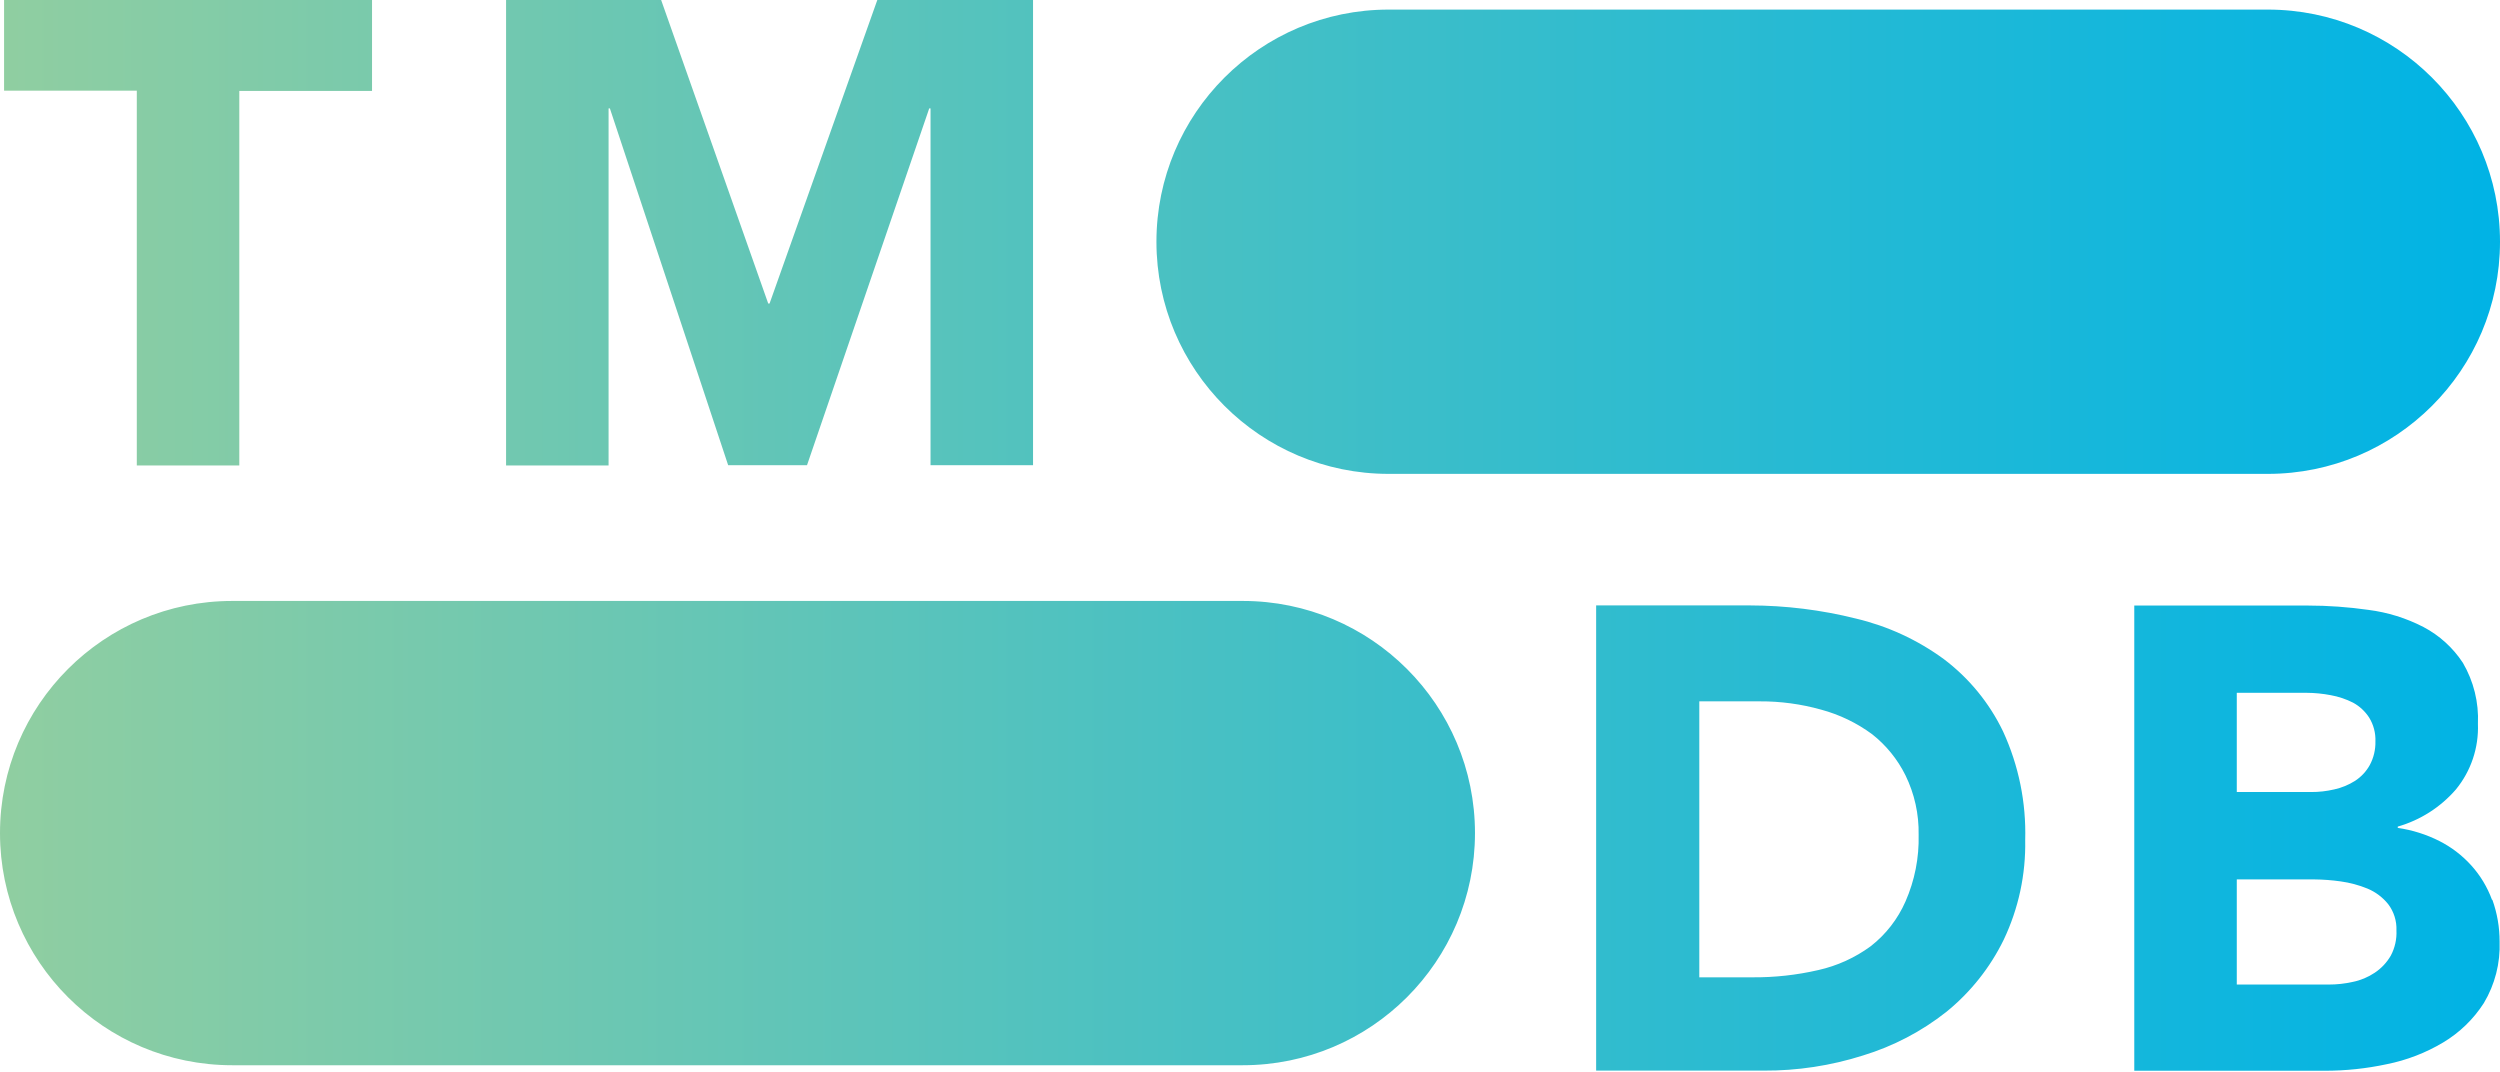
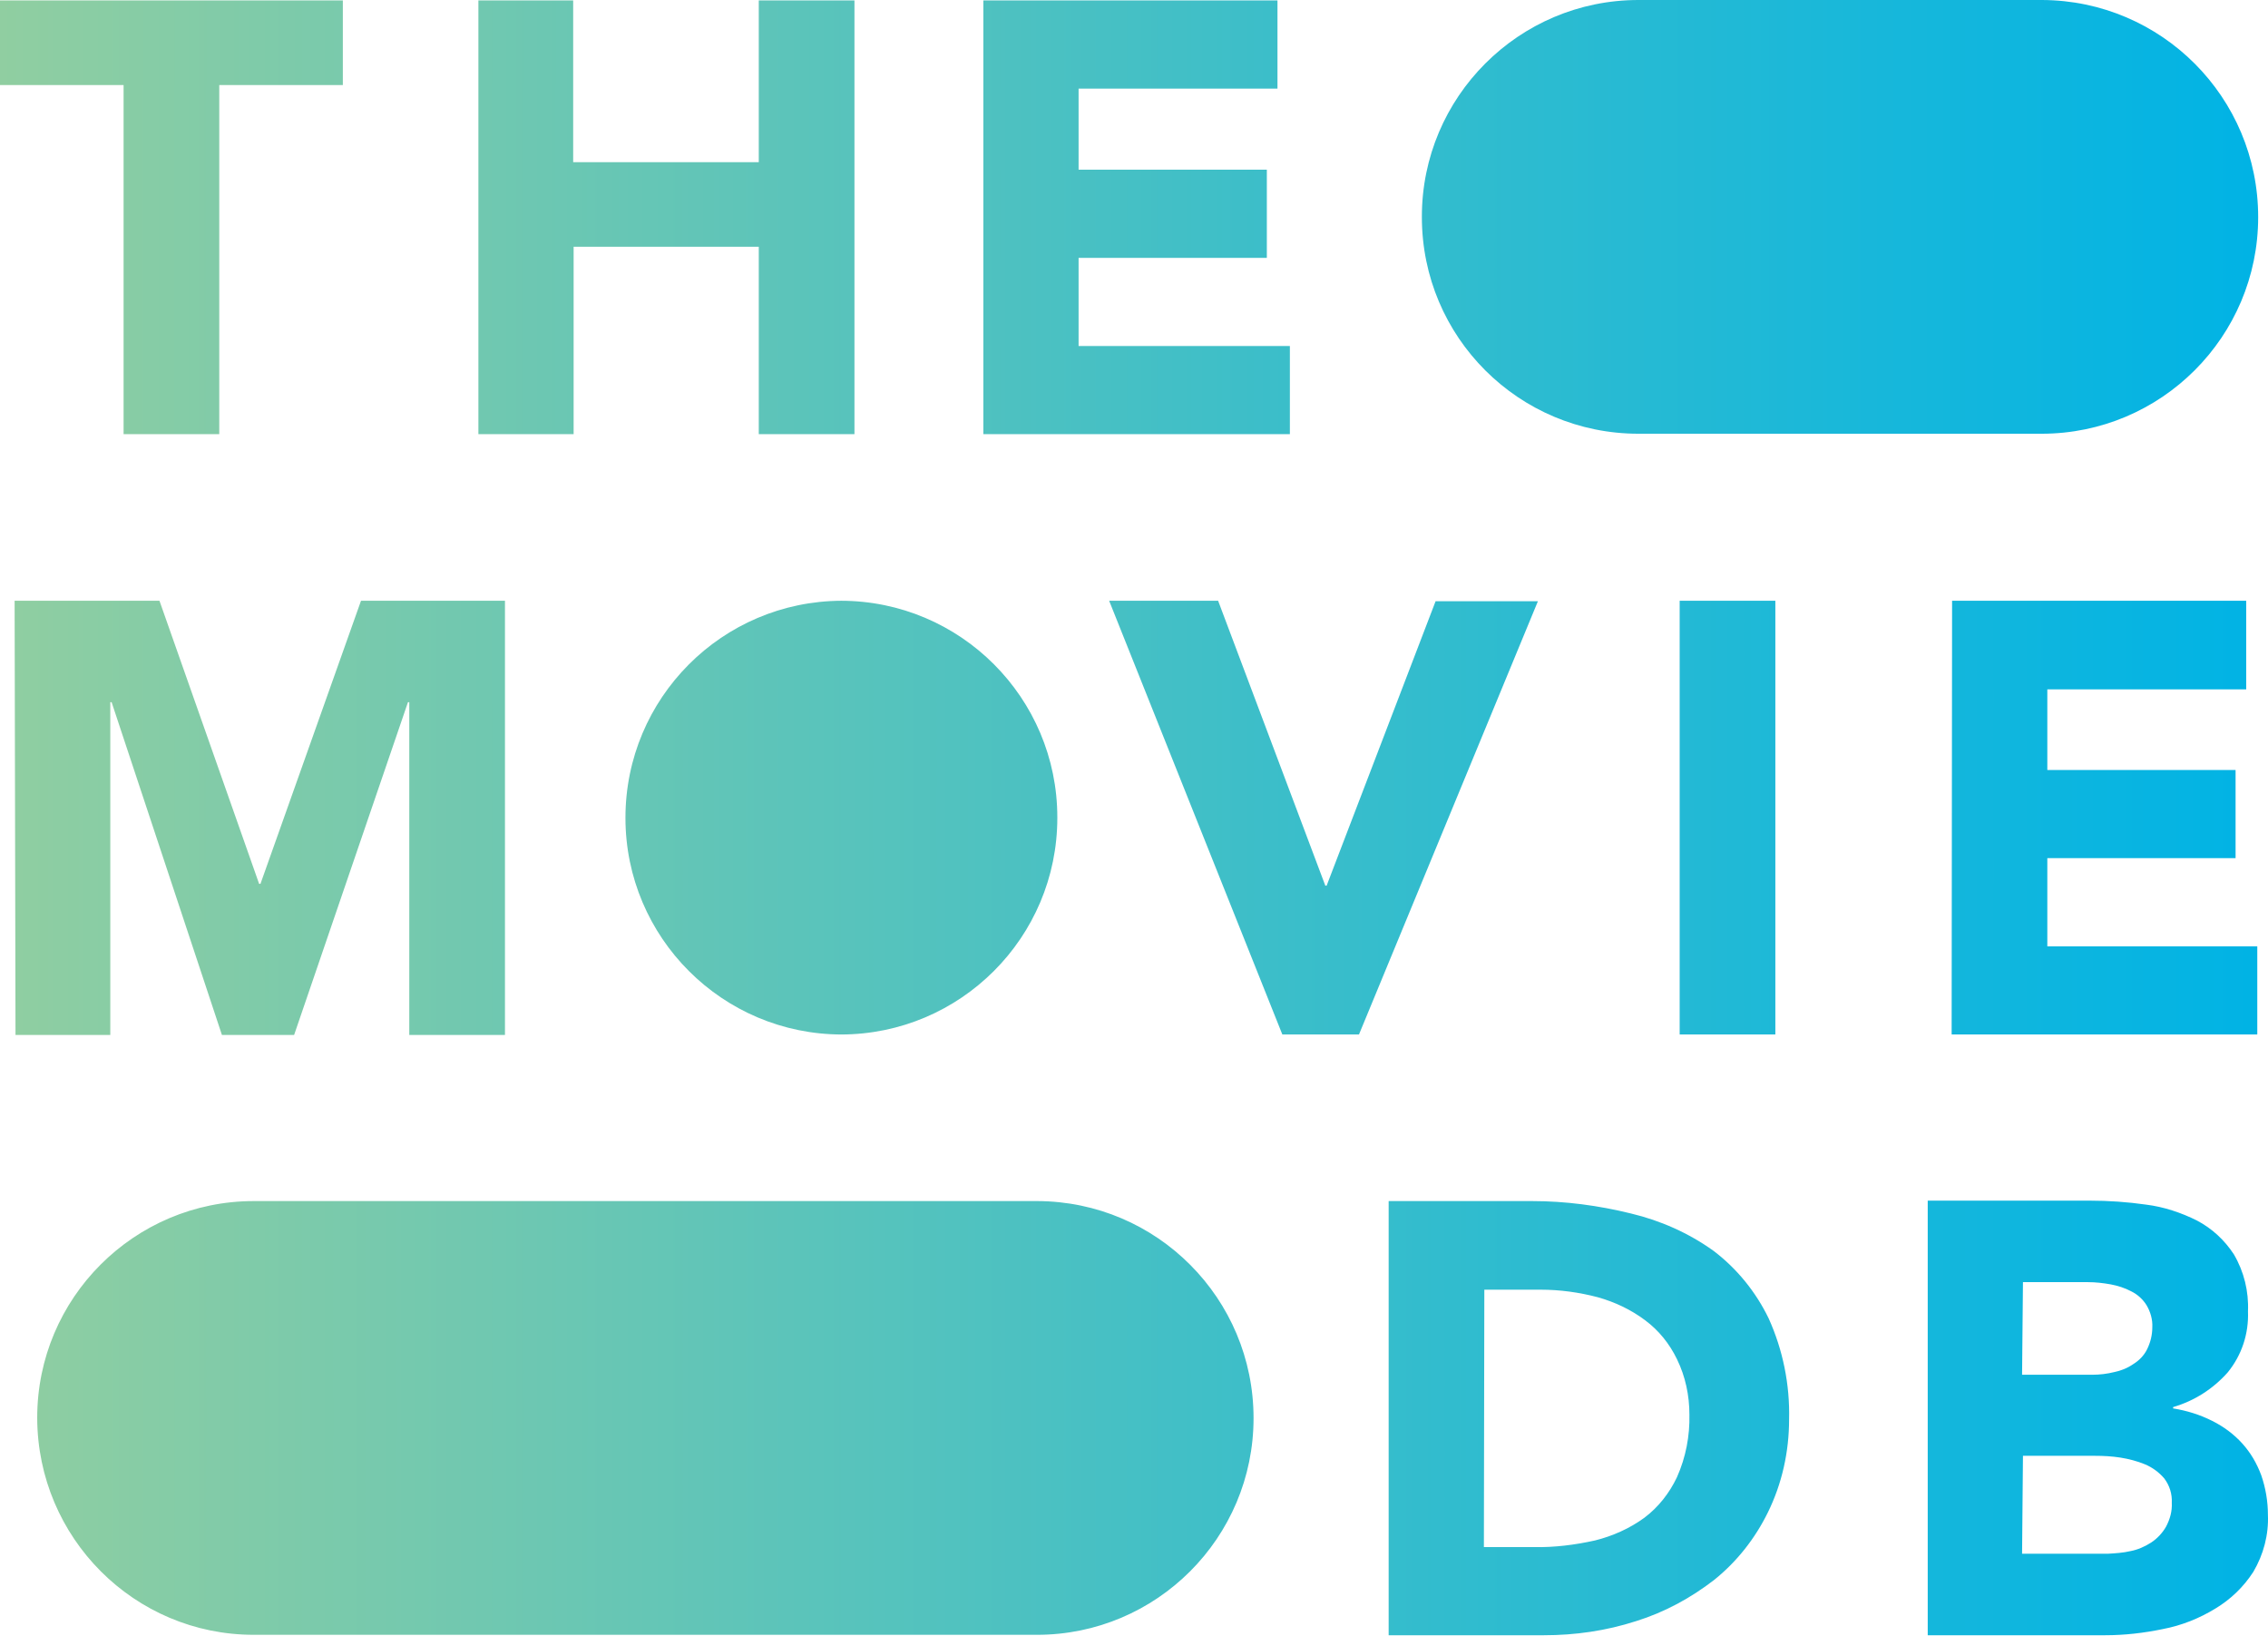
- <svg xmlns="http://www.w3.org/2000/svg" viewBox="0 0 190.24 81.52">
-   <defs>
-     <linearGradient id="tmdb-logo-gradient" y1="40.76" x2="190.24" y2="40.76" gradientUnits="userSpaceOnUse">
-       <stop offset="0" stop-color="#90cea1" />
-       <stop offset="0.56" stop-color="#3cbec9" />
-       <stop offset="1" stop-color="#00b3e5" />
-     </linearGradient>
-   </defs>
-   <path fill="url(#tmdb-logo-gradient)" d="M105.67,36.06h66.9A17.67,17.67,0,0,0,190.24,18.4h0A17.67,17.67,0,0,0,172.57.73h-66.9A17.67,17.67,0,0,0,88,18.4h0A17.67,17.67,0,0,0,105.67,36.06Zm-88,45h76.9A17.67,17.67,0,0,0,112.24,63.4h0A17.67,17.67,0,0,0,94.57,45.73H17.67A17.67,17.67,0,0,0,0,63.4H0A17.67,17.67,0,0,0,17.67,81.06ZM10.41,35.42h7.8V6.92h10.1V0H.31v6.9h10.1Zm28.1,0h7.8V8.25h.1l9,27.15h6l9.3-27.15h.1V35.4h7.8V0H66.76l-8.2,23.1h-.1L50.31,0H38.51ZM152.43,55.67a15.07,15.07,0,0,0-4.52-5.52,18.57,18.57,0,0,0-6.68-3.08,33.54,33.54,0,0,0-8.07-1h-11.7v35.4h12.75a24.58,24.58,0,0,0,7.55-1.15A19.34,19.34,0,0,0,148.11,77a16.27,16.27,0,0,0,4.37-5.5,16.91,16.91,0,0,0,1.63-7.58A18.5,18.5,0,0,0,152.43,55.67ZM145,68.6A8.8,8.8,0,0,1,142.36,72a10.7,10.7,0,0,1-4,1.82,21.57,21.57,0,0,1-5,.55h-4.05v-21h4.6a17,17,0,0,1,4.67.63,11.66,11.66,0,0,1,3.88,1.87A9.14,9.14,0,0,1,145,59a9.87,9.87,0,0,1,1,4.52A11.89,11.89,0,0,1,145,68.6Zm44.63-.13a8,8,0,0,0-1.58-2.62A8.38,8.38,0,0,0,185.63,64a10.31,10.31,0,0,0-3.17-1v-.1a9.22,9.22,0,0,0,4.42-2.82,7.43,7.43,0,0,0,1.68-5,8.42,8.42,0,0,0-1.15-4.65,8.09,8.09,0,0,0-3-2.72,12.56,12.56,0,0,0-4.18-1.3,32.84,32.84,0,0,0-4.62-.33h-13.2v35.4h14.5a22.41,22.41,0,0,0,4.72-.5,13.53,13.53,0,0,0,4.28-1.65,9.42,9.42,0,0,0,3.1-3,8.52,8.52,0,0,0,1.2-4.68A9.39,9.39,0,0,0,189.66,68.47ZM170.21,52.72h5.3a10,10,0,0,1,1.85.18,6.18,6.18,0,0,1,1.7.57,3.39,3.39,0,0,1,1.22,1.13,3.22,3.22,0,0,1,.48,1.82,3.63,3.63,0,0,1-.43,1.8,3.4,3.4,0,0,1-1.12,1.2,4.92,4.92,0,0,1-1.58.65,7.51,7.51,0,0,1-1.77.2h-5.65Zm11.72,20a3.9,3.9,0,0,1-1.22,1.3,4.64,4.64,0,0,1-1.68.7,8.18,8.18,0,0,1-1.82.2h-7v-8h5.9a15.35,15.35,0,0,1,2,.15,8.47,8.47,0,0,1,2.05.55,4,4,0,0,1,1.57,1.18,3.11,3.11,0,0,1,.63,2A3.71,3.71,0,0,1,181.93,72.72Z" />
+ <svg xmlns="http://www.w3.org/2000/svg" xml:space="preserve" viewBox="0 71.4 512.02 369.1">
+   <linearGradient id="a" x1="0" x2="512" y1="258.6" y2="258.6" gradientTransform="matrix(1 0 0 -1 0 514.6)" gradientUnits="userSpaceOnUse">
+     <stop offset="0" style="stop-color:#90cea1" />
+     <stop offset=".56" style="stop-color:#3cbec9" />
+     <stop offset="1" style="stop-color:#00b3e5" />
+   </linearGradient>
+   <path d="M141.2 256c0-27 21.8-48.9 48.8-49h.1-.3c27 0 48.9 21.9 48.9 48.9v.1c0 27-21.9 48.9-48.9 48.9h.3c-27 0-48.9-21.9-48.9-48.9m228.7-86.7h91c27 0 48.9-21.9 48.9-48.9S488 71.5 461 71.4h-91.1c-27 0-48.9 21.9-48.9 48.9v.1c0 27.1 21.9 48.9 48.9 48.9M57.3 440.4h176.8c27 0 48.9-21.9 48.9-48.9s-21.8-48.9-48.8-49H57.3c-27 0-48.9 21.9-48.9 48.9v.1c.1 27 21.9 48.9 48.9 48.9m232.2-135.5h17.3l40.4-97.8h-23.1l-24.6 64.2h-.3L275 207h-24.6zm89.7 0h21.6V207h-21.6zm61.4 0h69V285h-47.4v-19.9h42.5v-19.9h-42.5V227h44.9v-20h-66.4zM27.9 169.4h21.6V90.6h27.9V71.5H0v19.1h27.9zm80 0h21.6v-42.3h41.8v42.3h21.6V71.5h-21.6V108h-41.9V71.5H108v97.9zm114.1 0h69.2v-19.9h-47.7v-19.9H286v-19.9h-42.5V91.4h44.9V71.5H222zM3.5 305h21.4v-75.1h.3L50.1 305h16.3l25.7-75.1h.3V305H114v-98H81.5l-22.7 63.9h-.3L36 207H3.3zm310 135.5h35c7.1 0 14.1-1 20.9-3.2 6.4-2 12.3-5.2 17.6-9.3 5.1-4.1 9.2-9.3 12.1-15.2 3.2-6.5 4.8-13.7 4.8-21 .2-7.9-1.4-15.7-4.6-22.8-2.9-6-7.2-11.3-12.5-15.3-5.6-4-11.9-6.8-18.6-8.4-7.3-1.8-14.8-2.8-22.3-2.8h-32.4zm21.6-78h12.7c4.4 0 8.7.6 12.9 1.7 3.9 1.1 7.5 2.8 10.7 5.2 3.1 2.3 5.5 5.3 7.2 8.8 1.9 3.9 2.8 8.2 2.8 12.5.1 4.8-.8 9.6-2.8 14.1-1.7 3.6-4.2 6.8-7.4 9.2-3.3 2.4-7.1 4.1-11.1 5.1-4.5 1-9.2 1.6-13.8 1.5H335zm100 78h40.1c4.4 0 8.8-.5 13.1-1.4 4.2-.8 8.2-2.4 11.8-4.6 3.5-2.1 6.4-4.9 8.6-8.3 2.3-3.9 3.5-8.4 3.3-12.9 0-3-.5-6-1.5-8.9-1-2.7-2.4-5.1-4.3-7.2s-4.2-3.8-6.8-5.1c-2.8-1.4-5.7-2.3-8.8-2.8v-.3c4.8-1.4 9-4.1 12.3-7.8 3.2-3.9 4.8-8.8 4.6-13.8.2-4.5-.9-9-3.2-12.9-2.1-3.2-4.9-5.8-8.3-7.6-3.6-1.8-7.5-3.1-11.5-3.6-4.2-.6-8.5-.9-12.8-.9h-36.5v98.1zm21.6-79.7h14.7c1.7 0 3.4.2 5.1.5 1.6.3 3.2.8 4.7 1.6 1.4.7 2.6 1.8 3.4 3.1.9 1.5 1.4 3.3 1.3 5 0 1.7-.4 3.4-1.2 5-.7 1.4-1.8 2.5-3.1 3.3-1.3.9-2.8 1.5-4.3 1.8-1.6.4-3.3.6-4.9.6h-15.9zm0 39.2H473c1.9 0 3.8.1 5.7.4s3.8.8 5.5 1.5 3.2 1.8 4.4 3.2c1.2 1.6 1.8 3.5 1.7 5.5.1 1.9-.4 3.7-1.3 5.4-.8 1.4-2 2.7-3.4 3.6s-3 1.6-4.6 1.9c-1.7.4-3.4.5-5.1.6h-19.4z" style="fill:url(#a)" />
</svg>
